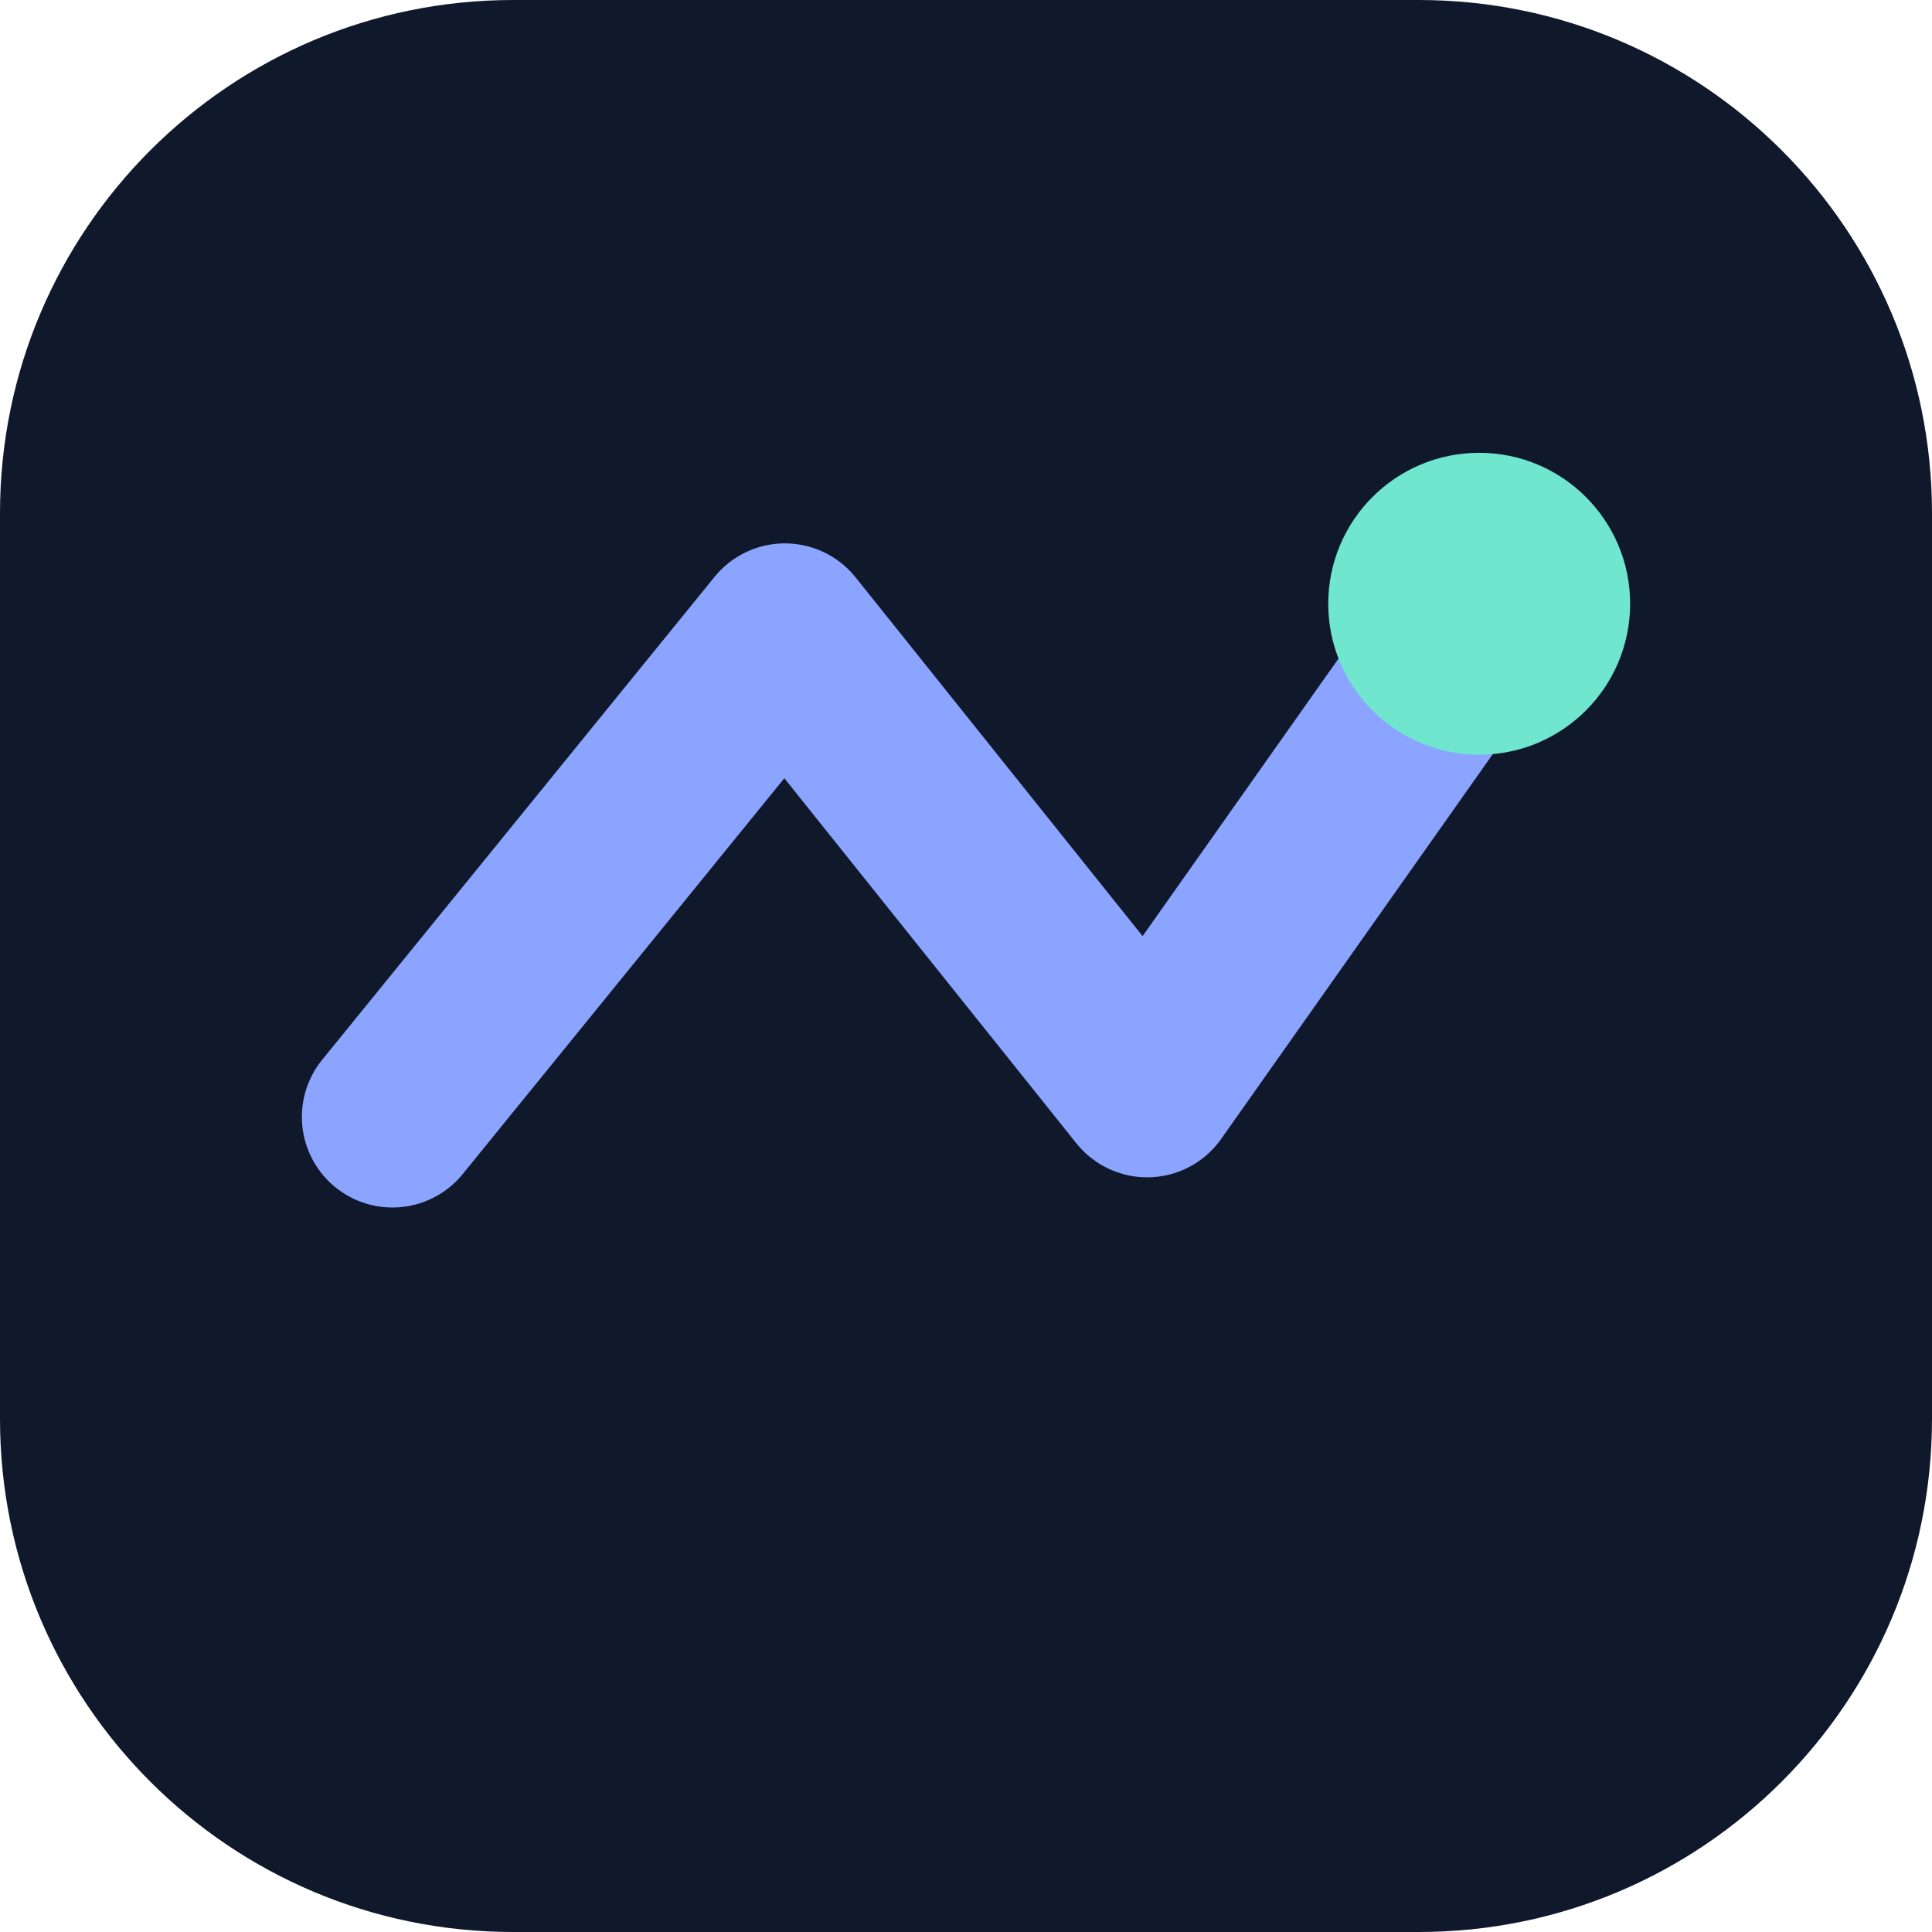
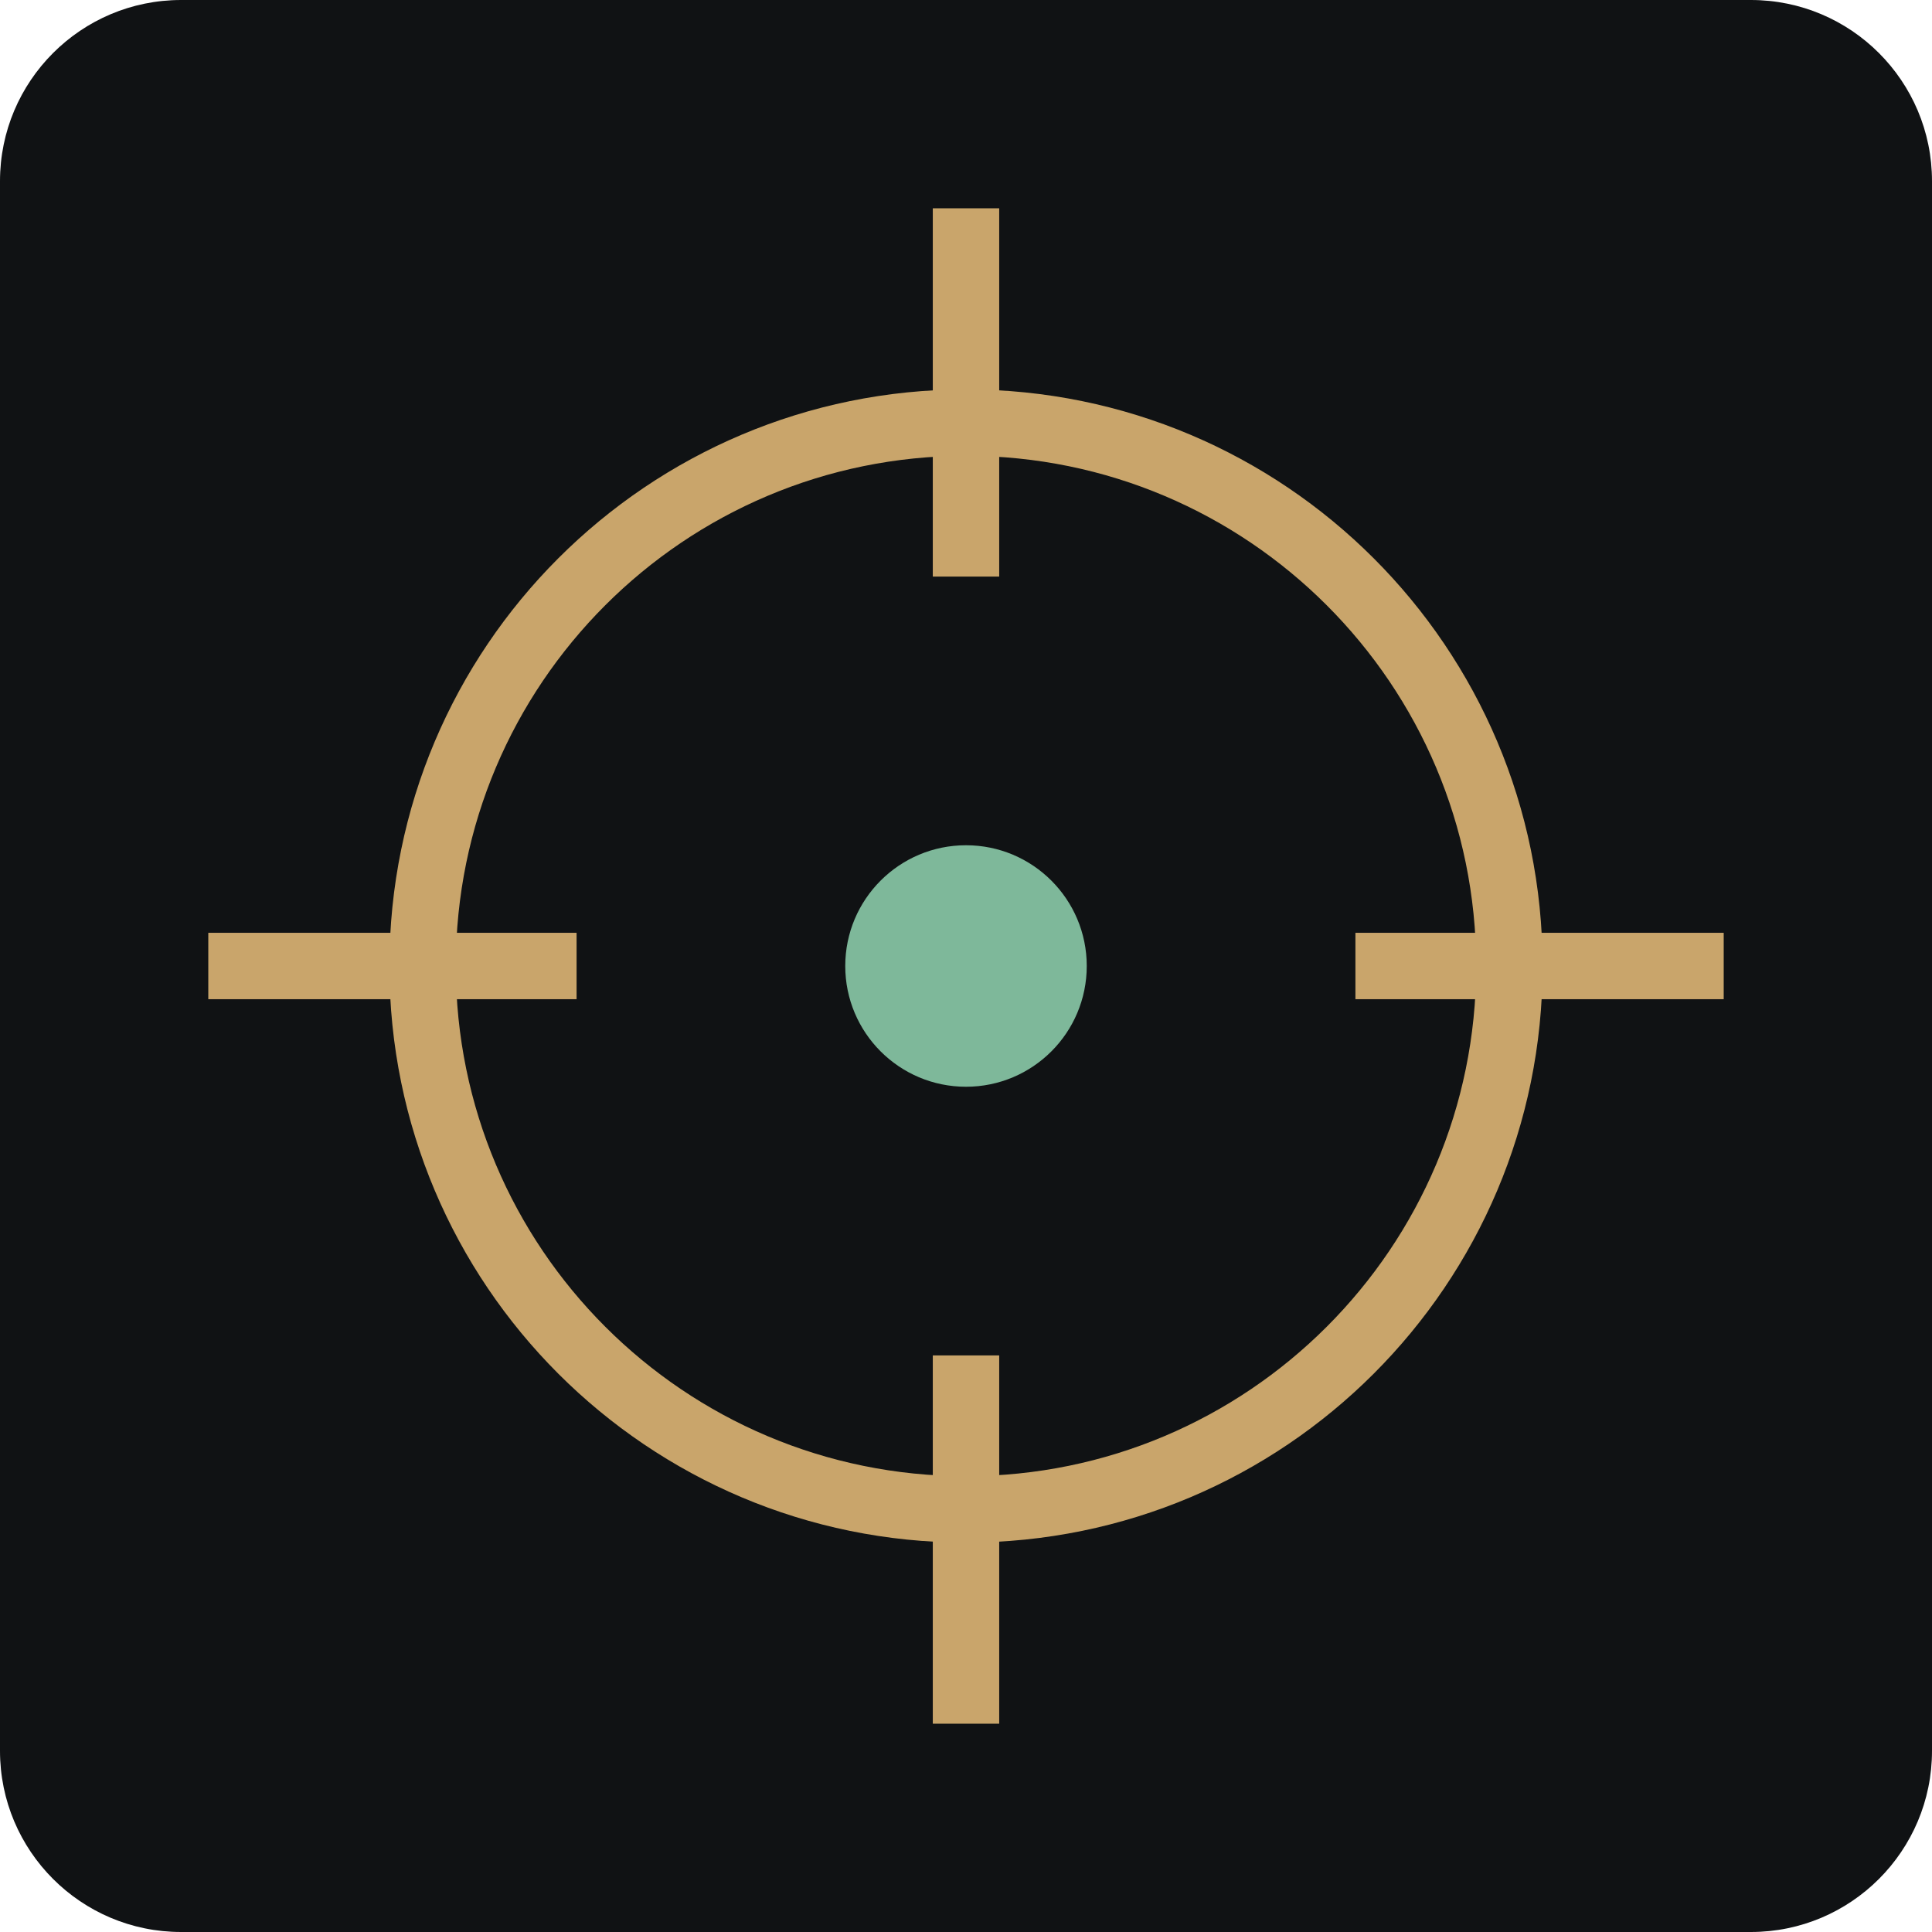
<svg xmlns="http://www.w3.org/2000/svg" viewBox="0 0 64 64">
-   <rect width="64" height="64" rx="17" fill="#10192b" />
-   <path d="M13 37 26 21 38 36 50 19" fill="none" stroke="#8ba4ff" stroke-linecap="round" stroke-linejoin="round" stroke-width="6" />
-   <circle cx="49" cy="20" r="5" fill="#70e6ce" />
+   <rect width="64" height="64" rx="6" fill="#101214" />
+   <circle cx="32" cy="32" r="18" fill="none" stroke="#c9a56b" stroke-width="2.2" />
+   <path d="M32 8v10M32 46v10M8 32h10M46 32h10" fill="none" stroke="#c9a56b" stroke-width="2.2" stroke-linecap="square" />
+   <circle cx="32" cy="32" r="4" fill="#7eb89a" />
</svg>
